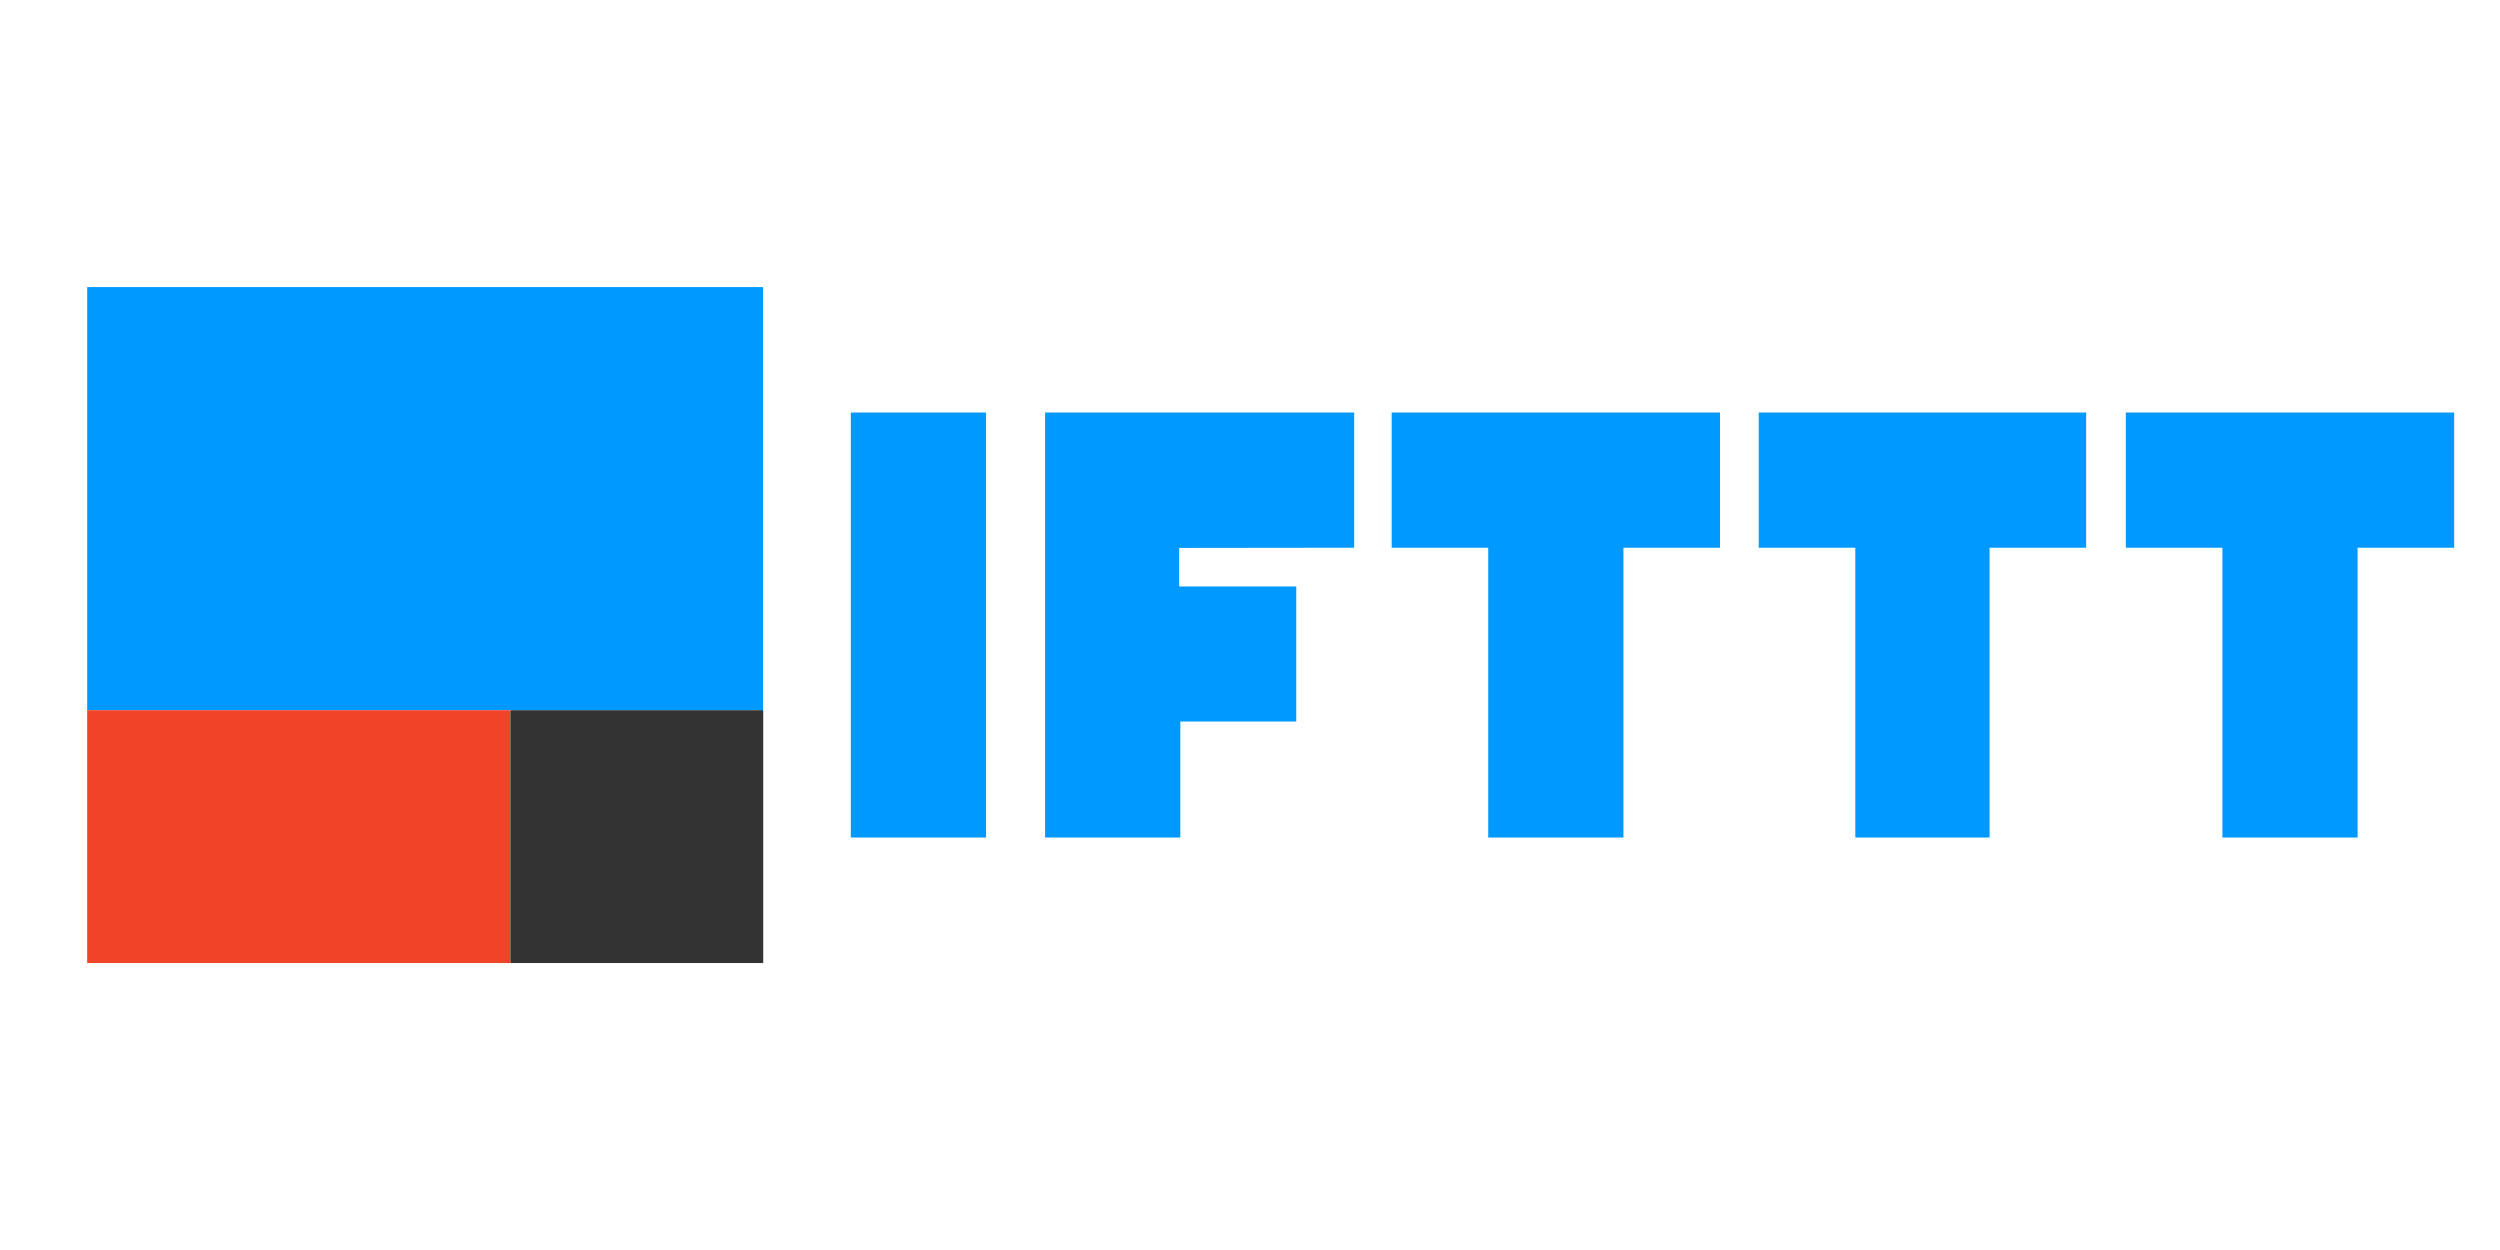
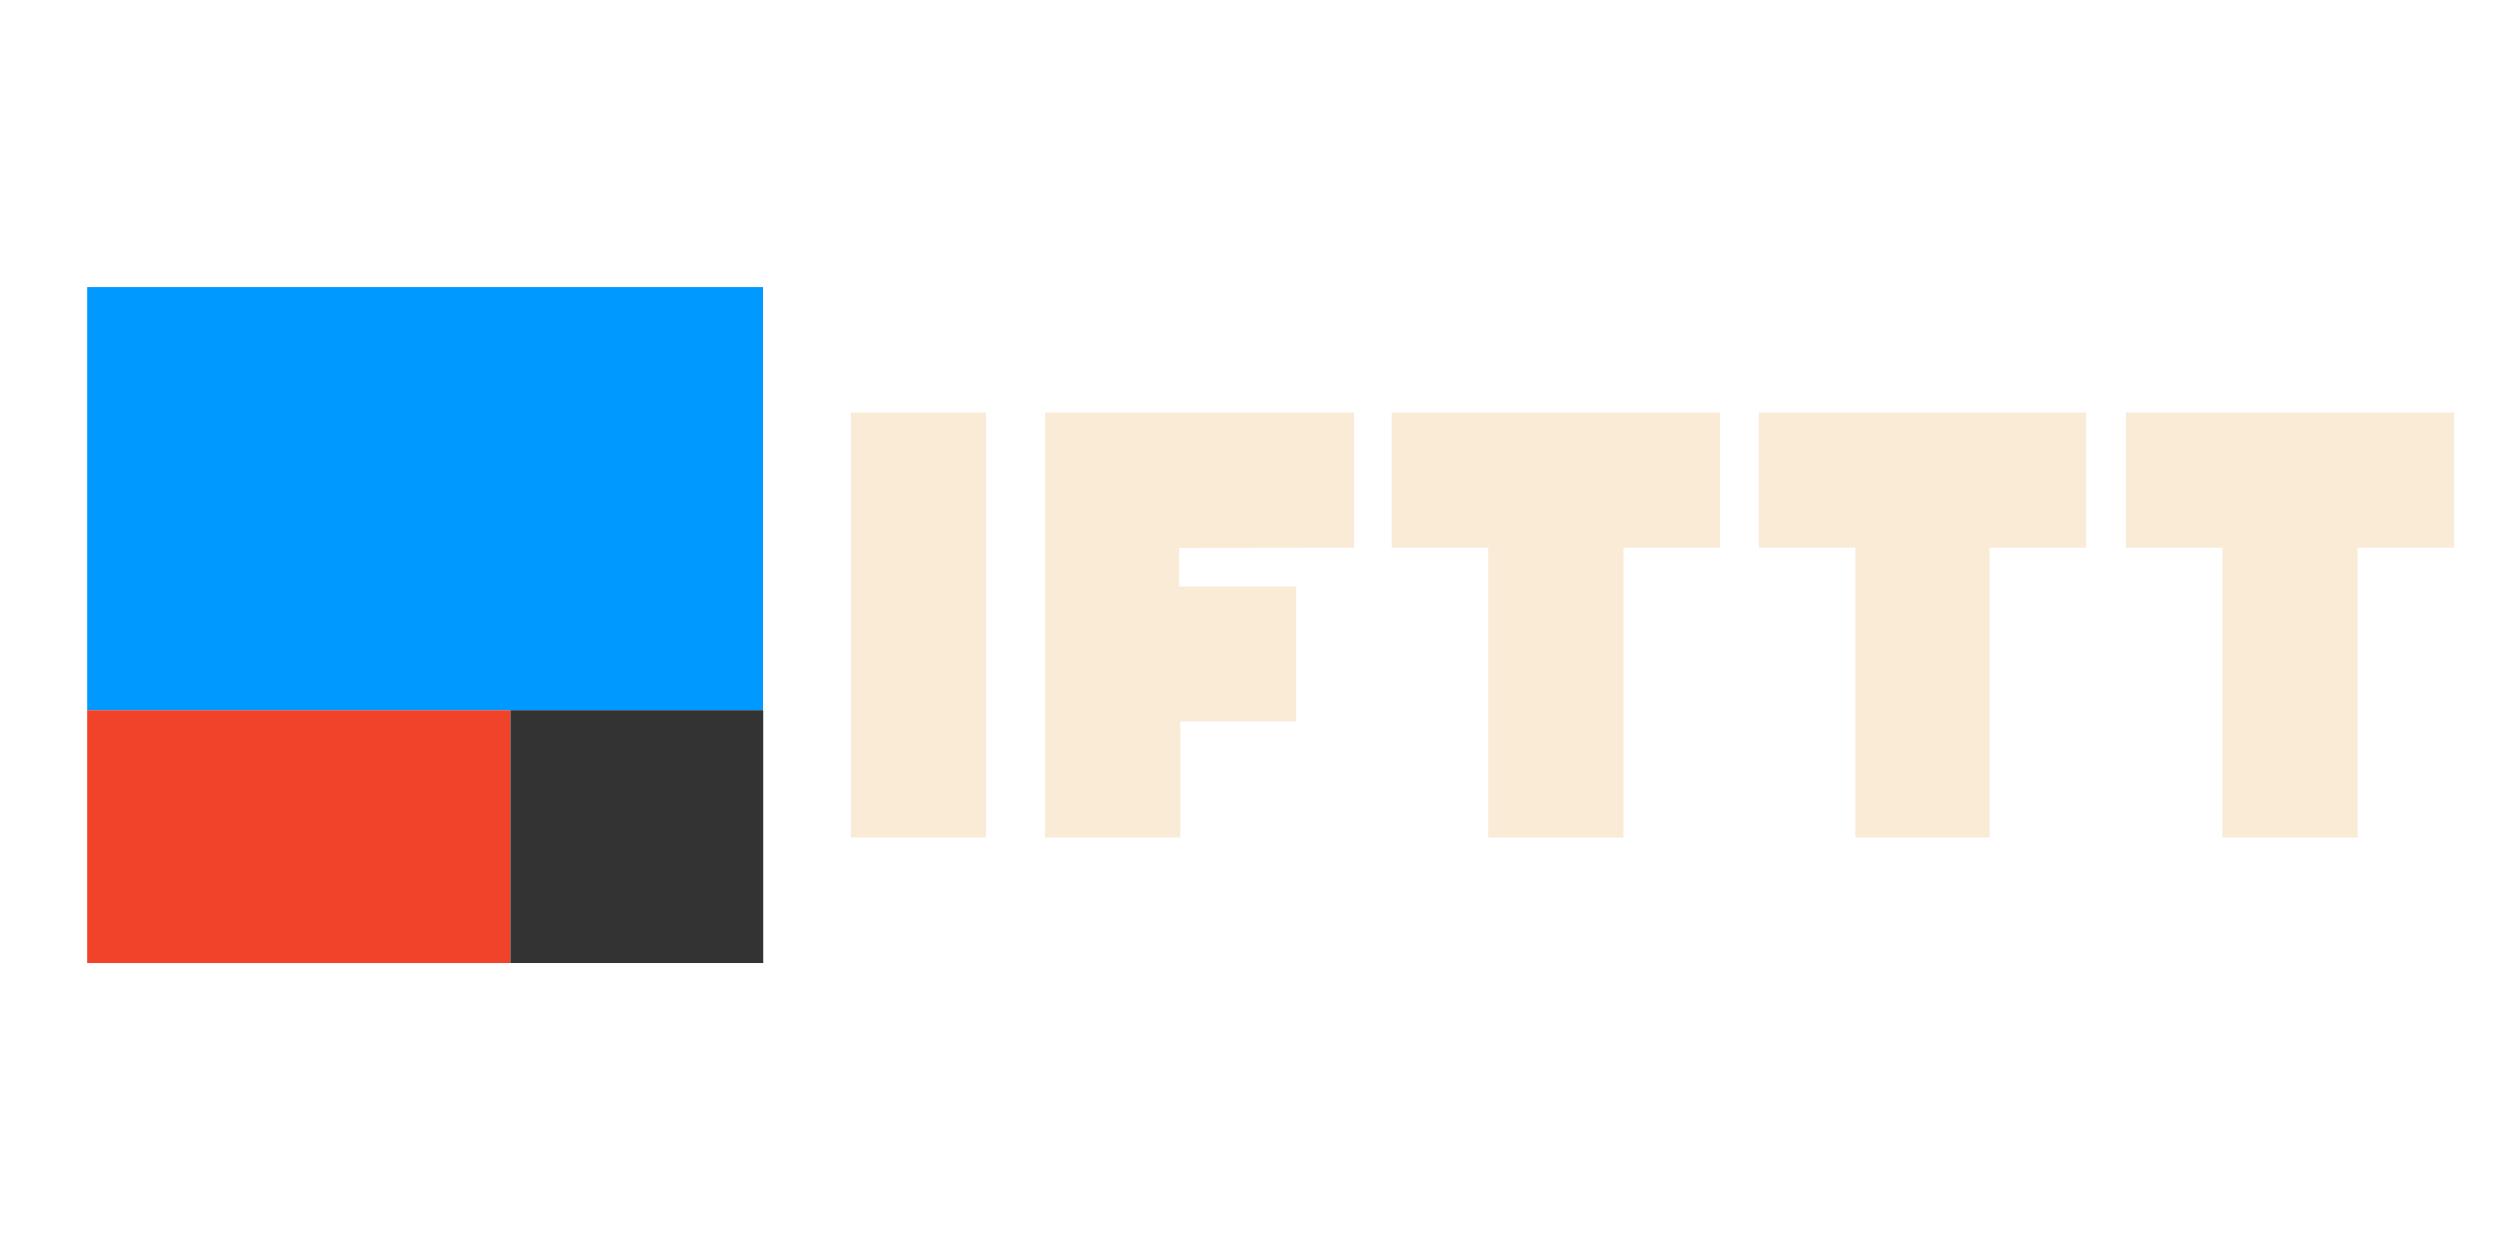
<svg xmlns="http://www.w3.org/2000/svg" viewBox="0 0 24 12" width="120" height="60">
  <path d="M.837 2.756h6.488v4.062H.837z" fill="#09f" />
  <path d="M.837 6.818H4.9v2.427H.837z" fill="#f1422a" />
  <path d="M4.9 6.818h2.427v2.427H4.9z" fill="#333" />
-   <path d="M8.168 3.96h1.298v4.08H8.168zm7.418 0H13.36v1.298h.927V8.04h1.298V5.258h.927V3.96zm3.524 0h-2.226v1.298h.927V8.04H19.1V5.258h.927V3.96zm3.524 0h-2.226v1.298h.927V8.04h1.298V5.258h.927V3.96zM13 5.258V3.96h-2.967v4.08h1.298V6.927h1.113V5.63H11.32v-.37z" fill="#09f" />
+   <path d="M8.168 3.96h1.298v4.08H8.168zm7.418 0H13.36v1.298h.927V8.04h1.298V5.258h.927V3.96zm3.524 0h-2.226v1.298h.927V8.04H19.1V5.258h.927V3.96zm3.524 0h-2.226v1.298h.927V8.04h1.298V5.258h.927V3.96zM13 5.258V3.96h-2.967v4.08h1.298V6.927h1.113V5.63H11.32v-.37z" fill="#faebd7" />
</svg>
